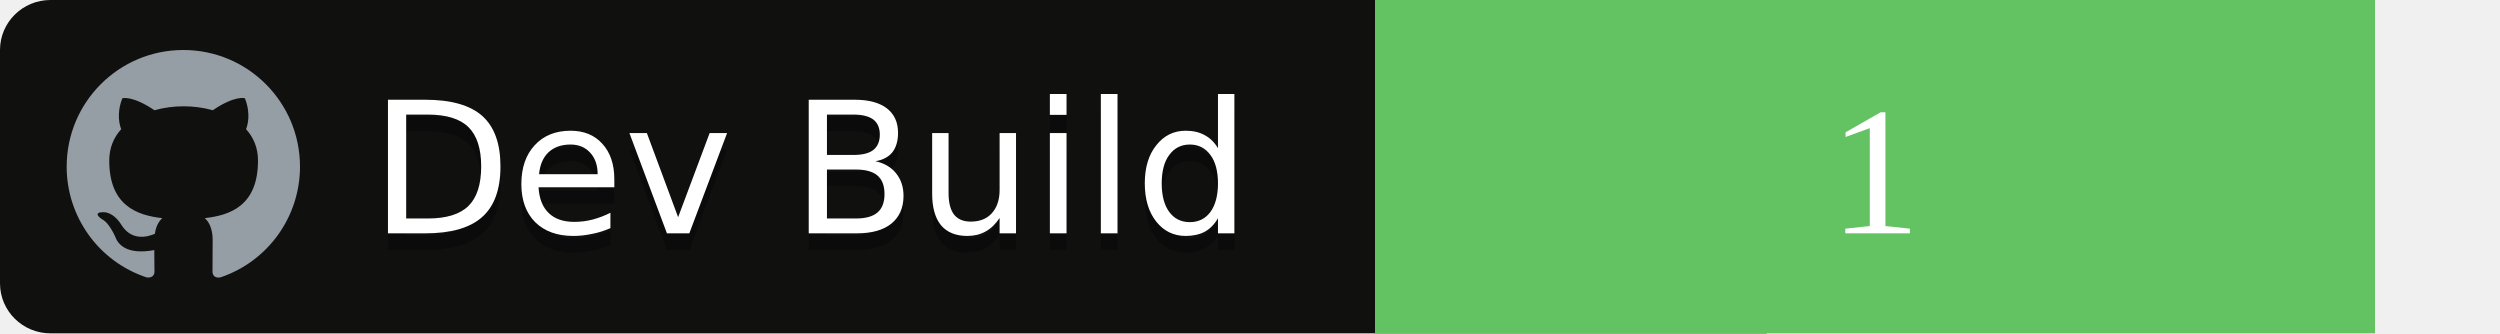
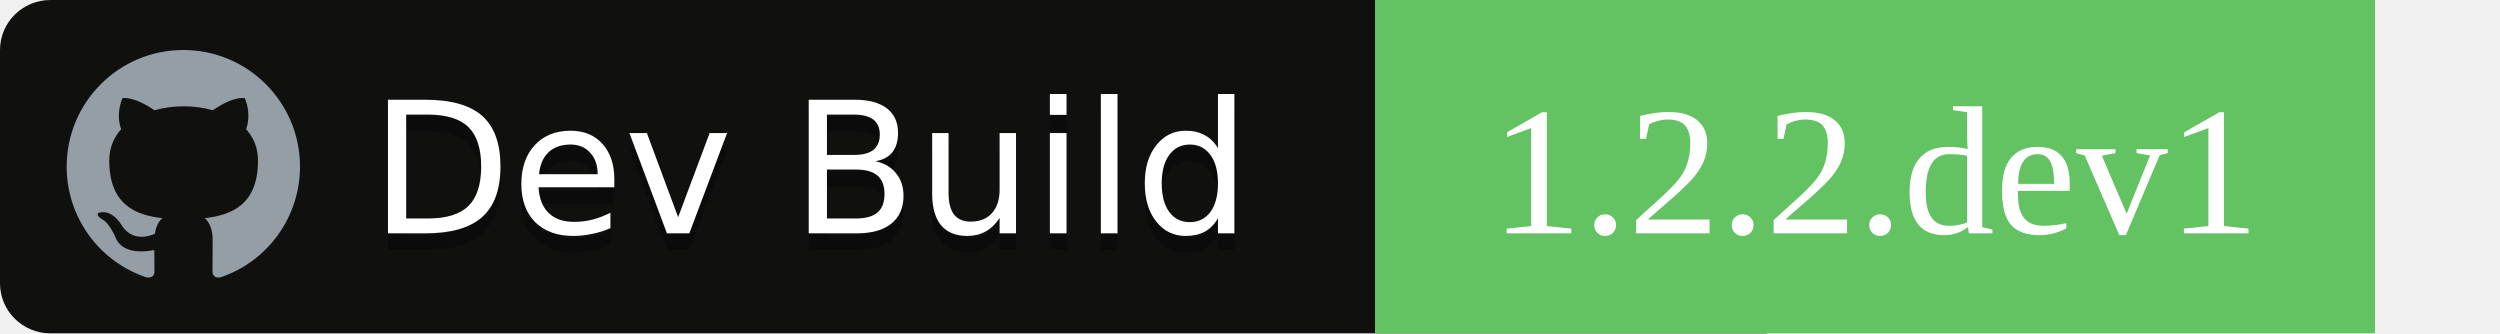
<svg xmlns="http://www.w3.org/2000/svg" width="150" height="20">
  <g font-family="'DejaVu Sans',Verdana,Geneva,sans-serif" font-size="11">
    <path id="workflow-bg" d="M0,3 C0,1.343 1.355,0 3.027,0 L106,0 L106,20 L3.027,20 C1.355,20 0,18.657 0,17 L0,3 Z" fill="rgb(16, 16, 15)" fill-rule="nonzero" />
    <text fill="#010101" fill-opacity=".3">
      <tspan x="22.198" y="15" aria-hidden="true">Dev Build</tspan>
    </text>
    <text fill="#FFFFFF">
      <tspan x="22.198" y="14">Dev Build</tspan>
    </text>
  </g>
  <rect x="55%" width="40%" height="100%" fill="rgb(99, 194, 97)" />
-   <text x="75%" y="70%" font-family="DejaVu Sans',Verdana,Geneva,sans-serif" font-size="11" fill="#fff" text-anchor="middle">1</text>
+   <text x="75%" y="70%" font-family="DejaVu Sans',Verdana,Geneva,sans-serif" font-size="11" fill="#fff" text-anchor="middle">1.2.2.dev1</text>
  <path fill="#959DA5" d="M11 3c-3.868 0-7 3.132-7 7a6.996 6.996 0 0 0 4.786 6.641c.35.062.482-.148.482-.332 0-.166-.01-.718-.01-1.304-1.758.324-2.213-.429-2.353-.822-.079-.202-.42-.823-.717-.99-.245-.13-.595-.454-.01-.463.552-.009.946.508 1.077.718.63 1.058 1.636.76 2.039.577.061-.455.245-.761.446-.936-1.557-.175-3.185-.779-3.185-3.456 0-.762.271-1.392.718-1.882-.07-.175-.315-.892.07-1.855 0 0 .586-.183 1.925.718a6.5 6.5 0 0 1 1.75-.236 6.5 6.5 0 0 1 1.75.236c1.338-.91 1.925-.718 1.925-.718.385.963.14 1.68.07 1.855.446.49.717 1.112.717 1.882 0 2.686-1.636 3.28-3.194 3.456.254.219.473.639.473 1.295 0 .936-.009 1.689-.009 1.925 0 .184.131.402.481.332A7.011 7.011 0 0 0 18 10c0-3.867-3.133-7-7-7z" />
</svg>
